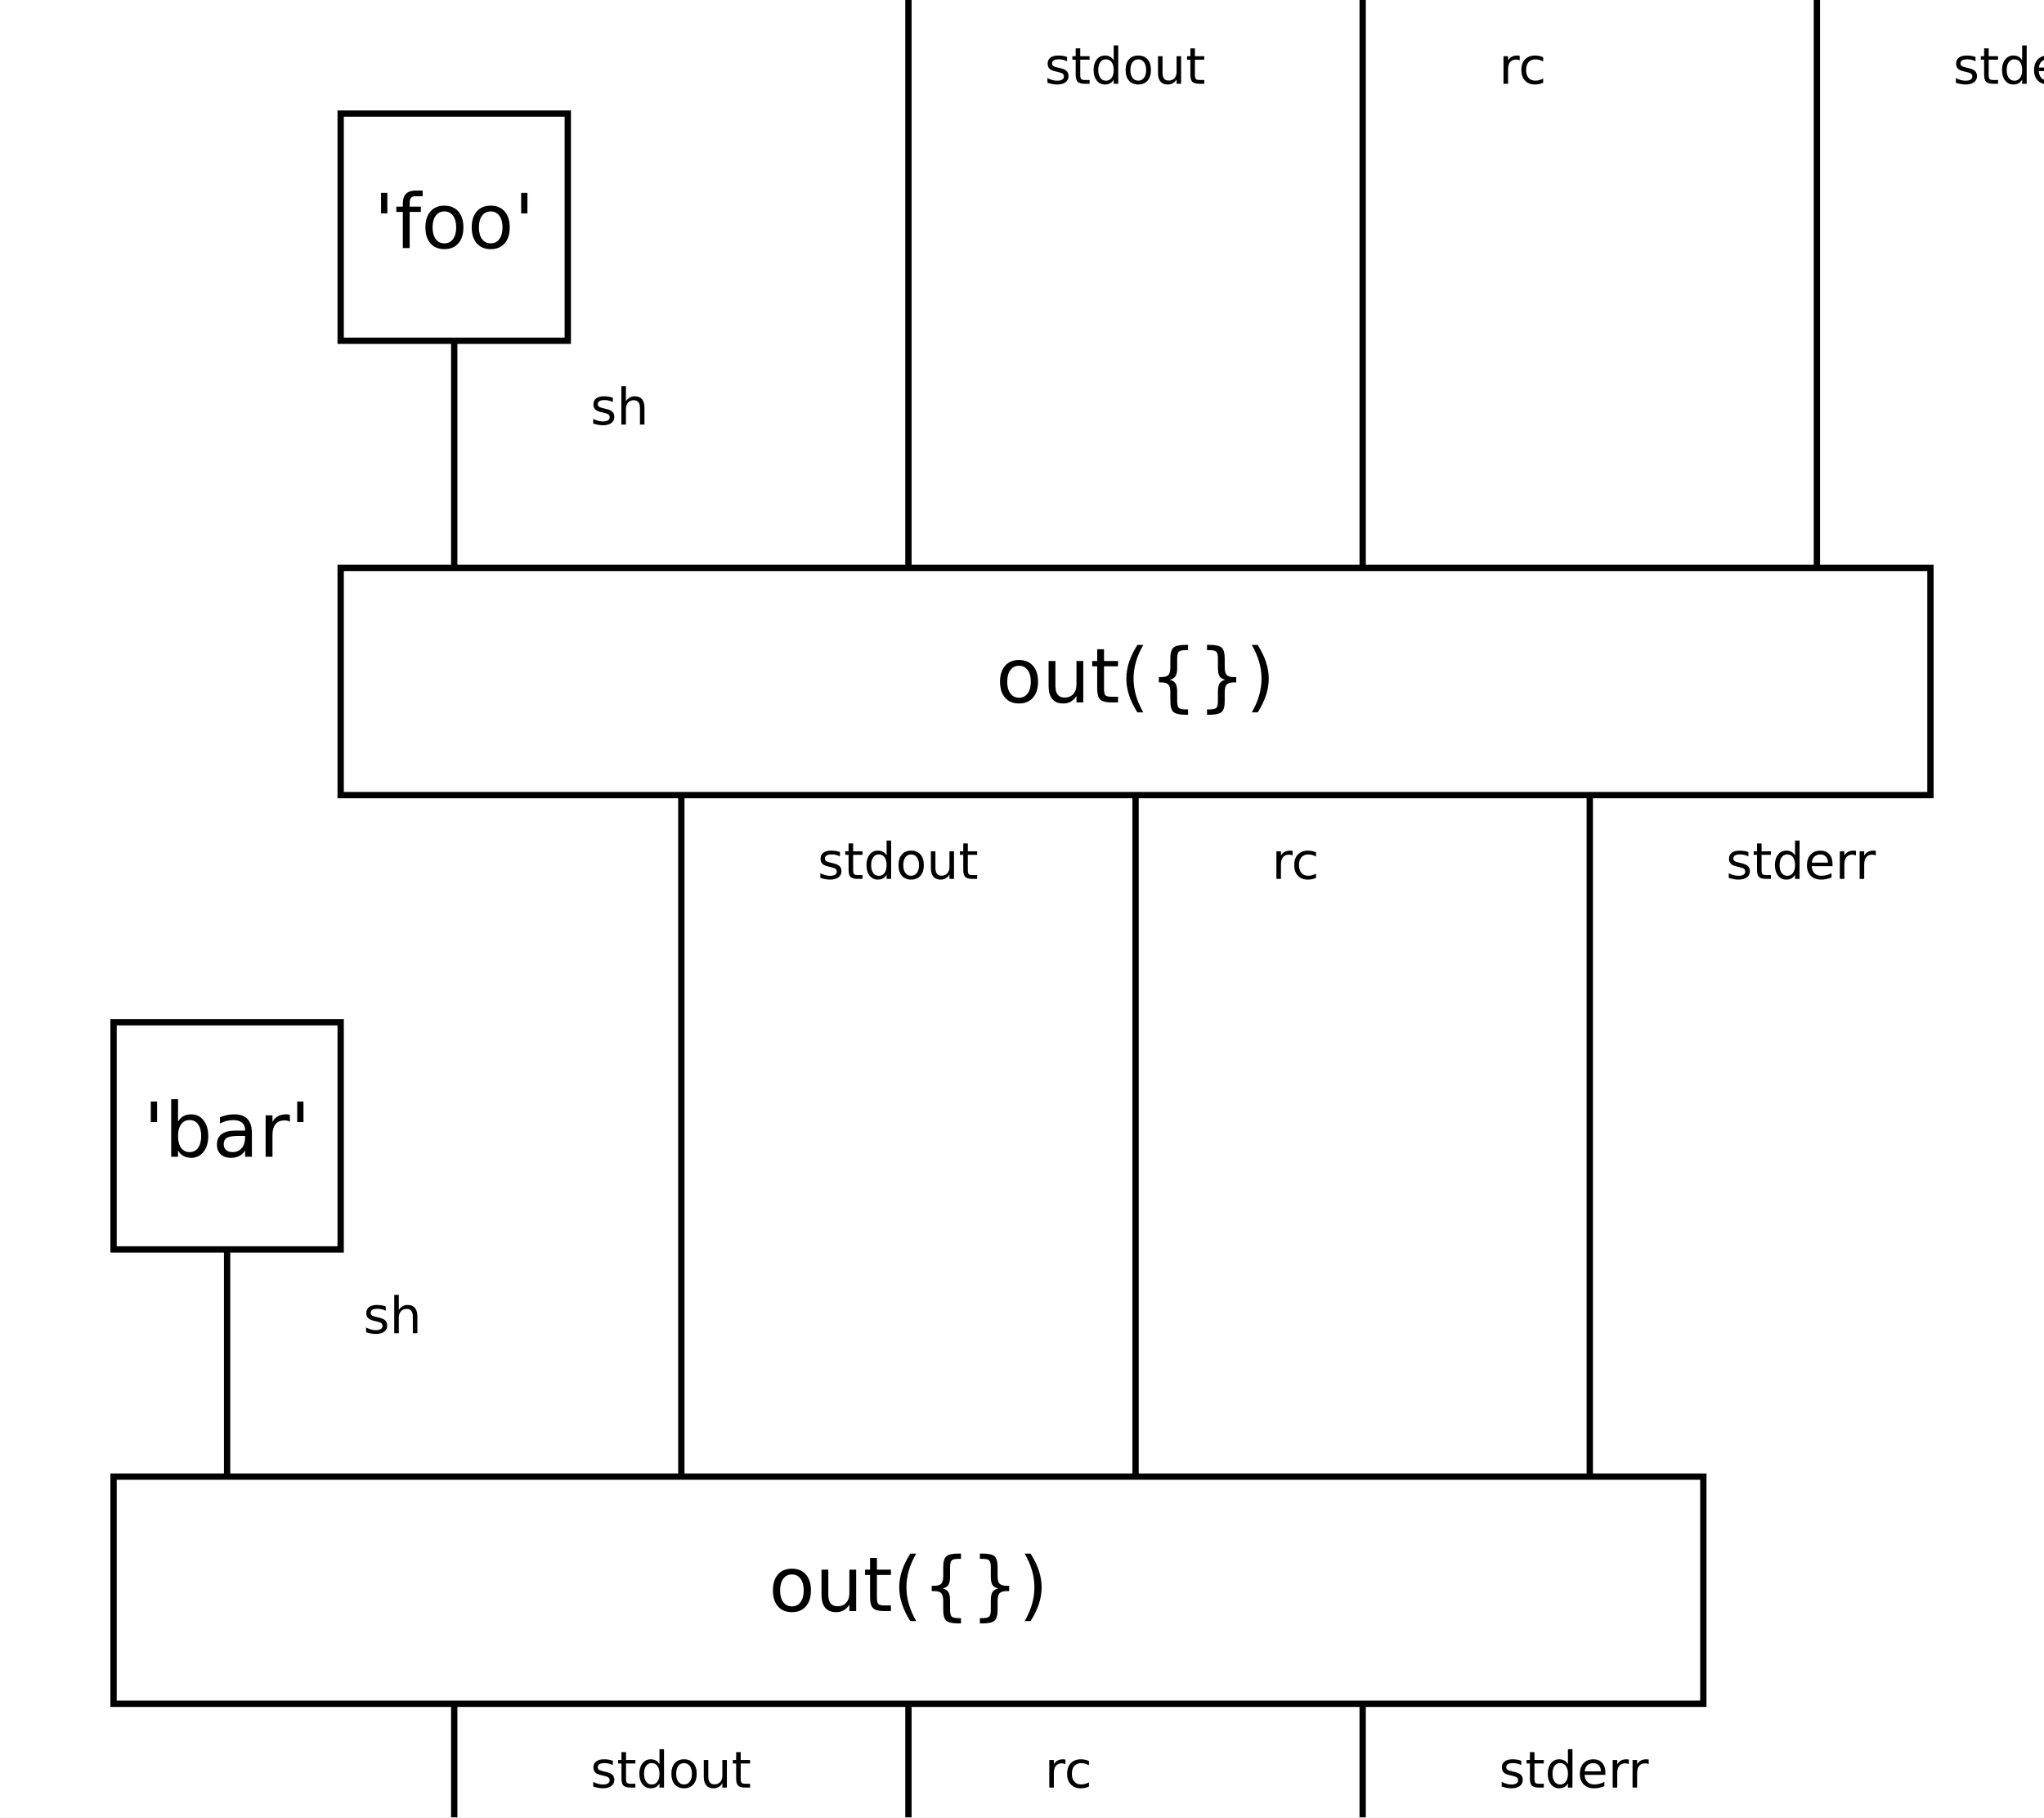
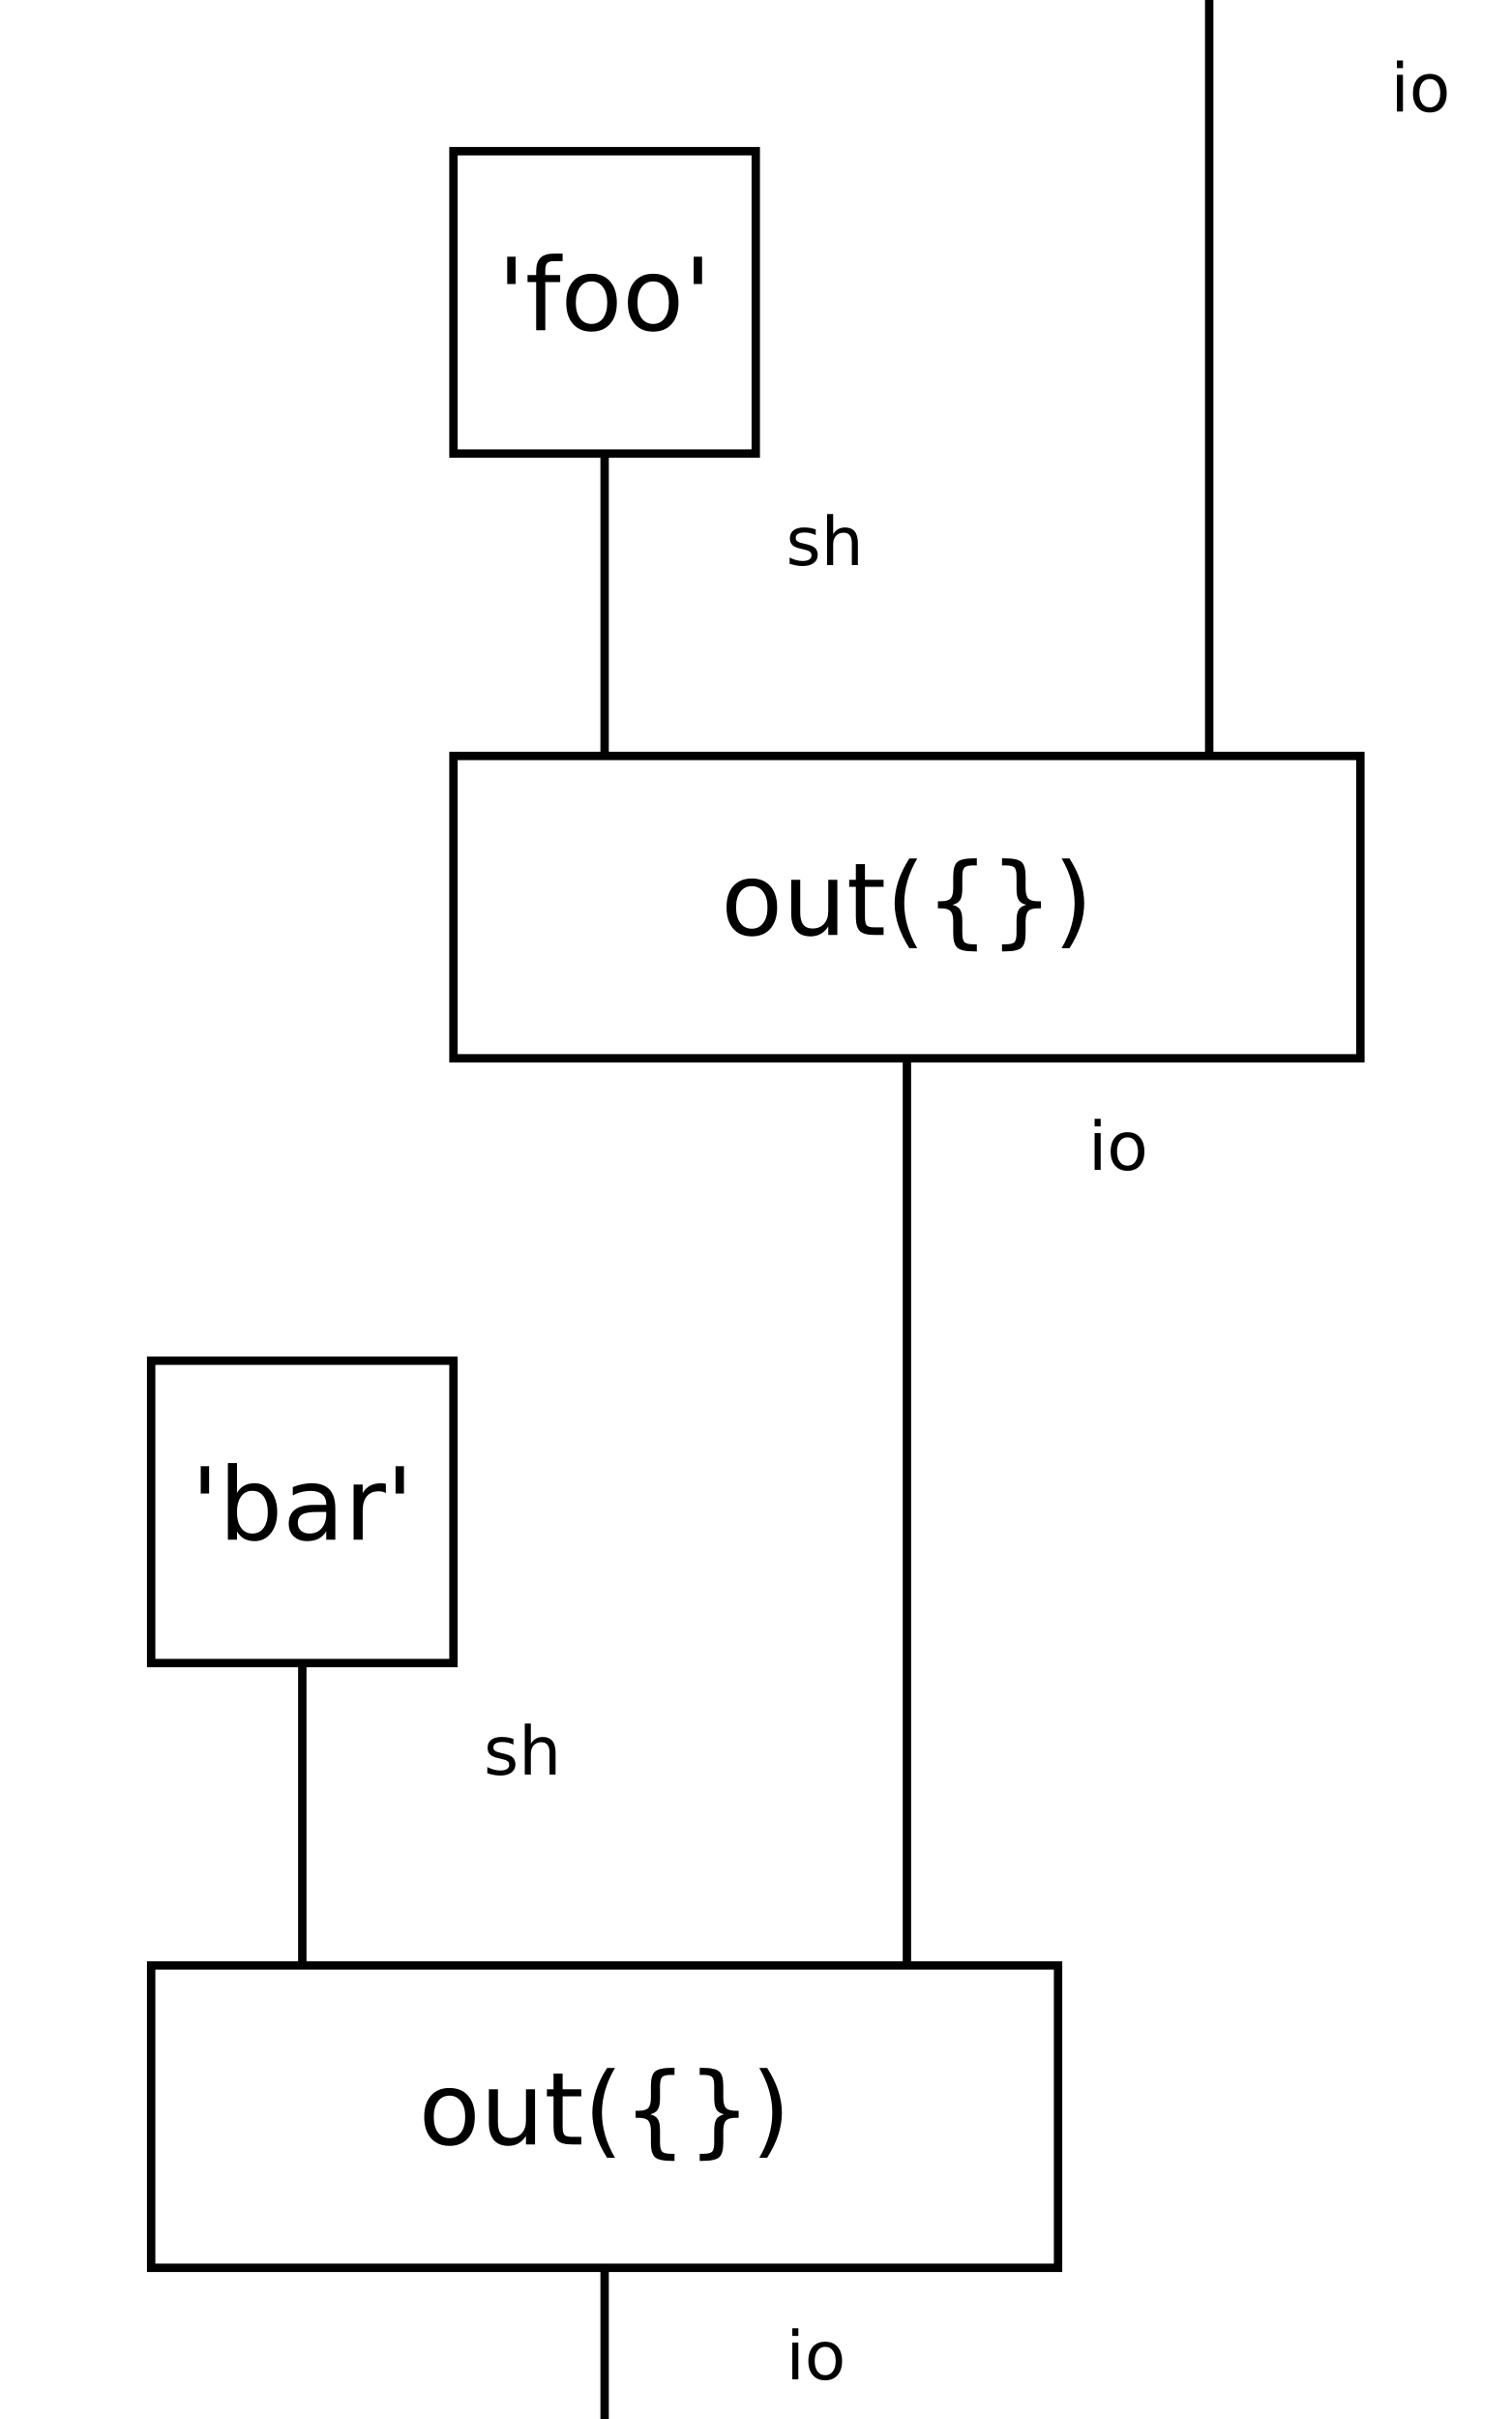
- <svg xmlns="http://www.w3.org/2000/svg" xmlns:xlink="http://www.w3.org/1999/xlink" width="324pt" height="288pt" viewBox="0 0 324 288" version="1.1">
+ <svg xmlns="http://www.w3.org/2000/svg" xmlns:xlink="http://www.w3.org/1999/xlink" width="180pt" height="288pt" viewBox="0 0 180 288" version="1.1">
  <defs>
    <style type="text/css">*{stroke-linejoin: round; stroke-linecap: butt}</style>
  </defs>
  <g id="figure_1">
    <g id="patch_1">
-       <path d="M 0 288  L 324 288  L 324 0  L 0 0  z " style="fill: #ffffff" />
+       <path d="M 0 288  L 180 288  L 180 0  L 0 0  z " style="fill: #ffffff" />
    </g>
    <g id="axes_1">
      <g id="patch_2">
-         <path d="M 0 288  L 324 288  L 324 0  L 0 0  z " clip-path="url(#SVG_ID)" style="fill: #ffffff; stroke: #ffffff; stroke-linejoin: miter" />
+         <path d="M 0 288  L 180 288  L 180 0  L 0 0  z " clip-path="url(#SVG_ID)" style="fill: #ffffff; stroke: #ffffff; stroke-linejoin: miter" />
      </g>
      <g id="patch_3">
        <path d="M 72 54  Q 72 90 72 90  " clip-path="url(#SVG_ID)" style="fill: none; stroke: #000000; stroke-linejoin: miter" />
      </g>
      <g id="patch_4">
        <path d="M 144 0  Q 144 90 144 90  " clip-path="url(#SVG_ID)" style="fill: none; stroke: #000000; stroke-linejoin: miter" />
      </g>
      <g id="patch_5">
-         <path d="M 216 0  Q 216 90 216 90  " clip-path="url(#SVG_ID)" style="fill: none; stroke: #000000; stroke-linejoin: miter" />
+         <path d="M 108 126  Q 108 234 108 234  " clip-path="url(#SVG_ID)" style="fill: none; stroke: #000000; stroke-linejoin: miter" />
      </g>
      <g id="patch_6">
-         <path d="M 288 0  Q 288 90 288 90  " clip-path="url(#SVG_ID)" style="fill: none; stroke: #000000; stroke-linejoin: miter" />
+         <path d="M 36 198  Q 36 234 36 234  " clip-path="url(#SVG_ID)" style="fill: none; stroke: #000000; stroke-linejoin: miter" />
      </g>
      <g id="patch_7">
-         <path d="M 108 126  Q 108 234 108 234  " clip-path="url(#SVG_ID)" style="fill: none; stroke: #000000; stroke-linejoin: miter" />
+         <path d="M 72 270  Q 72 288 72 288  " clip-path="url(#SVG_ID)" style="fill: none; stroke: #000000; stroke-linejoin: miter" />
      </g>
      <g id="patch_8">
-         <path d="M 180 126  Q 180 234 180 234  " clip-path="url(#SVG_ID)" style="fill: none; stroke: #000000; stroke-linejoin: miter" />
+         <path d="M 54 54  L 54 18  L 90 18  L 90 54  z " clip-path="url(#SVG_ID)" style="fill: #ffffff; stroke: #000000; stroke-linejoin: miter" />
      </g>
      <g id="patch_9">
-         <path d="M 252 126  Q 252 234 252 234  " clip-path="url(#SVG_ID)" style="fill: none; stroke: #000000; stroke-linejoin: miter" />
+         <path d="M 54 126  L 54 90  L 162 90  L 162 126  z " clip-path="url(#SVG_ID)" style="fill: #ffffff; stroke: #000000; stroke-linejoin: miter" />
      </g>
      <g id="patch_10">
-         <path d="M 36 198  Q 36 234 36 234  " clip-path="url(#SVG_ID)" style="fill: none; stroke: #000000; stroke-linejoin: miter" />
+         <path d="M 18 198  L 18 162  L 54 162  L 54 198  z " clip-path="url(#SVG_ID)" style="fill: #ffffff; stroke: #000000; stroke-linejoin: miter" />
      </g>
      <g id="patch_11">
-         <path d="M 72 270  Q 72 288 72 288  " clip-path="url(#SVG_ID)" style="fill: none; stroke: #000000; stroke-linejoin: miter" />
-       </g>
-       <g id="patch_12">
-         <path d="M 144 270  Q 144 288 144 288  " clip-path="url(#SVG_ID)" style="fill: none; stroke: #000000; stroke-linejoin: miter" />
-       </g>
-       <g id="patch_13">
-         <path d="M 216 270  Q 216 288 216 288  " clip-path="url(#SVG_ID)" style="fill: none; stroke: #000000; stroke-linejoin: miter" />
-       </g>
-       <g id="patch_14">
-         <path d="M 54 54  L 54 18  L 90 18  L 90 54  z " clip-path="url(#SVG_ID)" style="fill: #ffffff; stroke: #000000; stroke-linejoin: miter" />
-       </g>
-       <g id="patch_15">
-         <path d="M 54 126  L 54 90  L 306 90  L 306 126  z " clip-path="url(#SVG_ID)" style="fill: #ffffff; stroke: #000000; stroke-linejoin: miter" />
-       </g>
-       <g id="patch_16">
-         <path d="M 18 198  L 18 162  L 54 162  L 54 198  z " clip-path="url(#SVG_ID)" style="fill: #ffffff; stroke: #000000; stroke-linejoin: miter" />
-       </g>
-       <g id="patch_17">
-         <path d="M 18 270  L 18 234  L 270 234  L 270 270  z " clip-path="url(#SVG_ID)" style="fill: #ffffff; stroke: #000000; stroke-linejoin: miter" />
+         <path d="M 18 270  L 18 234  L 126 234  L 126 270  z " clip-path="url(#SVG_ID)" style="fill: #ffffff; stroke: #000000; stroke-linejoin: miter" />
      </g>
      <g id="text_1">
        <g transform="translate(93.6 67.27875) scale(0.08 -0.08)">
          <defs>
            <path id="DejaVuSans-73" d="M 2834 3397  L 2834 2853  Q 2591 2978 2328 3040  Q 2066 3103 1784 3103  Q 1356 3103 1142 2972  Q 928 2841 928 2578  Q 928 2378 1081 2264  Q 1234 2150 1697 2047  L 1894 2003  Q 2506 1872 2764 1633  Q 3022 1394 3022 966  Q 3022 478 2636 193  Q 2250 -91 1575 -91  Q 1294 -91 989 -36  Q 684 19 347 128  L 347 722  Q 666 556 975 473  Q 1284 391 1588 391  Q 1994 391 2212 530  Q 2431 669 2431 922  Q 2431 1156 2273 1281  Q 2116 1406 1581 1522  L 1381 1569  Q 847 1681 609 1914  Q 372 2147 372 2553  Q 372 3047 722 3315  Q 1072 3584 1716 3584  Q 2034 3584 2315 3537  Q 2597 3491 2834 3397  z " transform="scale(0.015625)" />
            <path id="DejaVuSans-68" d="M 3513 2113  L 3513 0  L 2938 0  L 2938 2094  Q 2938 2591 2744 2837  Q 2550 3084 2163 3084  Q 1697 3084 1428 2787  Q 1159 2491 1159 1978  L 1159 0  L 581 0  L 581 4863  L 1159 4863  L 1159 2956  Q 1366 3272 1645 3428  Q 1925 3584 2291 3584  Q 2894 3584 3203 3211  Q 3513 2838 3513 2113  z " transform="scale(0.015625)" />
          </defs>
          <use xlink:href="#DejaVuSans-73" />
          <use xlink:href="#DejaVuSans-68" transform="translate(52.09961 0)" />
        </g>
      </g>
      <g id="text_2">
        <g transform="translate(165.6 13.27875) scale(0.08 -0.08)">
          <defs>
-             <path id="DejaVuSans-74" d="M 1172 4494  L 1172 3500  L 2356 3500  L 2356 3053  L 1172 3053  L 1172 1153  Q 1172 725 1289 603  Q 1406 481 1766 481  L 2356 481  L 2356 0  L 1766 0  Q 1100 0 847 248  Q 594 497 594 1153  L 594 3053  L 172 3053  L 172 3500  L 594 3500  L 594 4494  L 1172 4494  z " transform="scale(0.015625)" />
-             <path id="DejaVuSans-64" d="M 2906 2969  L 2906 4863  L 3481 4863  L 3481 0  L 2906 0  L 2906 525  Q 2725 213 2448 61  Q 2172 -91 1784 -91  Q 1150 -91 751 415  Q 353 922 353 1747  Q 353 2572 751 3078  Q 1150 3584 1784 3584  Q 2172 3584 2448 3432  Q 2725 3281 2906 2969  z M 947 1747  Q 947 1113 1208 752  Q 1469 391 1925 391  Q 2381 391 2643 752  Q 2906 1113 2906 1747  Q 2906 2381 2643 2742  Q 2381 3103 1925 3103  Q 1469 3103 1208 2742  Q 947 2381 947 1747  z " transform="scale(0.015625)" />
+             <path id="DejaVuSans-69" d="M 603 3500  L 1178 3500  L 1178 0  L 603 0  L 603 3500  z M 603 4863  L 1178 4863  L 1178 4134  L 603 4134  L 603 4863  z " transform="scale(0.015625)" />
            <path id="DejaVuSans-6f" d="M 1959 3097  Q 1497 3097 1228 2736  Q 959 2375 959 1747  Q 959 1119 1226 758  Q 1494 397 1959 397  Q 2419 397 2687 759  Q 2956 1122 2956 1747  Q 2956 2369 2687 2733  Q 2419 3097 1959 3097  z M 1959 3584  Q 2709 3584 3137 3096  Q 3566 2609 3566 1747  Q 3566 888 3137 398  Q 2709 -91 1959 -91  Q 1206 -91 779 398  Q 353 888 353 1747  Q 353 2609 779 3096  Q 1206 3584 1959 3584  z " transform="scale(0.015625)" />
-             <path id="DejaVuSans-75" d="M 544 1381  L 544 3500  L 1119 3500  L 1119 1403  Q 1119 906 1312 657  Q 1506 409 1894 409  Q 2359 409 2629 706  Q 2900 1003 2900 1516  L 2900 3500  L 3475 3500  L 3475 0  L 2900 0  L 2900 538  Q 2691 219 2414 64  Q 2138 -91 1772 -91  Q 1169 -91 856 284  Q 544 659 544 1381  z M 1991 3584  L 1991 3584  z " transform="scale(0.015625)" />
          </defs>
-           <use xlink:href="#DejaVuSans-73" />
-           <use xlink:href="#DejaVuSans-74" transform="translate(52.09961 0)" />
-           <use xlink:href="#DejaVuSans-64" transform="translate(91.30859 0)" />
-           <use xlink:href="#DejaVuSans-6f" transform="translate(154.7852 0)" />
-           <use xlink:href="#DejaVuSans-75" transform="translate(215.9668 0)" />
-           <use xlink:href="#DejaVuSans-74" transform="translate(279.3457 0)" />
+           <use xlink:href="#DejaVuSans-69" />
+           <use xlink:href="#DejaVuSans-6f" transform="translate(27.7832 0)" />
        </g>
      </g>
      <g id="text_3">
-         <g transform="translate(237.6 13.27875) scale(0.08 -0.08)">
-           <defs>
-             <path id="DejaVuSans-72" d="M 2631 2963  Q 2534 3019 2420 3045  Q 2306 3072 2169 3072  Q 1681 3072 1420 2755  Q 1159 2438 1159 1844  L 1159 0  L 581 0  L 581 3500  L 1159 3500  L 1159 2956  Q 1341 3275 1631 3429  Q 1922 3584 2338 3584  Q 2397 3584 2469 3576  Q 2541 3569 2628 3553  L 2631 2963  z " transform="scale(0.015625)" />
-             <path id="DejaVuSans-63" d="M 3122 3366  L 3122 2828  Q 2878 2963 2633 3030  Q 2388 3097 2138 3097  Q 1578 3097 1268 2742  Q 959 2388 959 1747  Q 959 1106 1268 751  Q 1578 397 2138 397  Q 2388 397 2633 464  Q 2878 531 3122 666  L 3122 134  Q 2881 22 2623 -34  Q 2366 -91 2075 -91  Q 1284 -91 818 406  Q 353 903 353 1747  Q 353 2603 823 3093  Q 1294 3584 2113 3584  Q 2378 3584 2631 3529  Q 2884 3475 3122 3366  z " transform="scale(0.015625)" />
-           </defs>
-           <use xlink:href="#DejaVuSans-72" />
-           <use xlink:href="#DejaVuSans-63" transform="translate(38.86328 0)" />
+         <g transform="translate(129.6 139.2788) scale(0.08 -0.08)">
+           <use xlink:href="#DejaVuSans-69" />
+           <use xlink:href="#DejaVuSans-6f" transform="translate(27.7832 0)" />
        </g>
      </g>
      <g id="text_4">
-         <g transform="translate(309.6 13.27875) scale(0.08 -0.08)">
-           <defs>
-             <path id="DejaVuSans-65" d="M 3597 1894  L 3597 1613  L 953 1613  Q 991 1019 1311 708  Q 1631 397 2203 397  Q 2534 397 2845 478  Q 3156 559 3463 722  L 3463 178  Q 3153 47 2828 -22  Q 2503 -91 2169 -91  Q 1331 -91 842 396  Q 353 884 353 1716  Q 353 2575 817 3079  Q 1281 3584 2069 3584  Q 2775 3584 3186 3129  Q 3597 2675 3597 1894  z M 3022 2063  Q 3016 2534 2758 2815  Q 2500 3097 2075 3097  Q 1594 3097 1305 2825  Q 1016 2553 972 2059  L 3022 2063  z " transform="scale(0.015625)" />
-           </defs>
-           <use xlink:href="#DejaVuSans-73" />
-           <use xlink:href="#DejaVuSans-74" transform="translate(52.09961 0)" />
-           <use xlink:href="#DejaVuSans-64" transform="translate(91.30859 0)" />
-           <use xlink:href="#DejaVuSans-65" transform="translate(154.7852 0)" />
-           <use xlink:href="#DejaVuSans-72" transform="translate(216.3086 0)" />
-           <use xlink:href="#DejaVuSans-72" transform="translate(255.6719 0)" />
-         </g>
-       </g>
-       <g id="text_5">
-         <g transform="translate(129.6 139.2788) scale(0.08 -0.08)">
-           <use xlink:href="#DejaVuSans-73" />
-           <use xlink:href="#DejaVuSans-74" transform="translate(52.09961 0)" />
-           <use xlink:href="#DejaVuSans-64" transform="translate(91.30859 0)" />
-           <use xlink:href="#DejaVuSans-6f" transform="translate(154.7852 0)" />
-           <use xlink:href="#DejaVuSans-75" transform="translate(215.9668 0)" />
-           <use xlink:href="#DejaVuSans-74" transform="translate(279.3457 0)" />
-         </g>
-       </g>
-       <g id="text_6">
-         <g transform="translate(201.6 139.2788) scale(0.08 -0.08)">
-           <use xlink:href="#DejaVuSans-72" />
-           <use xlink:href="#DejaVuSans-63" transform="translate(38.86328 0)" />
-         </g>
-       </g>
-       <g id="text_7">
-         <g transform="translate(273.6 139.2788) scale(0.08 -0.08)">
-           <use xlink:href="#DejaVuSans-73" />
-           <use xlink:href="#DejaVuSans-74" transform="translate(52.09961 0)" />
-           <use xlink:href="#DejaVuSans-64" transform="translate(91.30859 0)" />
-           <use xlink:href="#DejaVuSans-65" transform="translate(154.7852 0)" />
-           <use xlink:href="#DejaVuSans-72" transform="translate(216.3086 0)" />
-           <use xlink:href="#DejaVuSans-72" transform="translate(255.6719 0)" />
-         </g>
-       </g>
-       <g id="text_8">
        <g transform="translate(57.6 211.2788) scale(0.08 -0.08)">
          <use xlink:href="#DejaVuSans-73" />
          <use xlink:href="#DejaVuSans-68" transform="translate(52.09961 0)" />
        </g>
      </g>
-       <g id="text_9">
+       <g id="text_5">
        <g transform="translate(93.6 283.2788) scale(0.08 -0.08)">
-           <use xlink:href="#DejaVuSans-73" />
-           <use xlink:href="#DejaVuSans-74" transform="translate(52.09961 0)" />
-           <use xlink:href="#DejaVuSans-64" transform="translate(91.30859 0)" />
-           <use xlink:href="#DejaVuSans-6f" transform="translate(154.7852 0)" />
-           <use xlink:href="#DejaVuSans-75" transform="translate(215.9668 0)" />
-           <use xlink:href="#DejaVuSans-74" transform="translate(279.3457 0)" />
+           <use xlink:href="#DejaVuSans-69" />
+           <use xlink:href="#DejaVuSans-6f" transform="translate(27.7832 0)" />
        </g>
      </g>
-       <g id="text_10">
-         <g transform="translate(165.6 283.2788) scale(0.08 -0.08)">
-           <use xlink:href="#DejaVuSans-72" />
-           <use xlink:href="#DejaVuSans-63" transform="translate(38.86328 0)" />
-         </g>
-       </g>
-       <g id="text_11">
-         <g transform="translate(237.6 283.2788) scale(0.08 -0.08)">
-           <use xlink:href="#DejaVuSans-73" />
-           <use xlink:href="#DejaVuSans-74" transform="translate(52.09961 0)" />
-           <use xlink:href="#DejaVuSans-64" transform="translate(91.30859 0)" />
-           <use xlink:href="#DejaVuSans-65" transform="translate(154.7852 0)" />
-           <use xlink:href="#DejaVuSans-72" transform="translate(216.3086 0)" />
-           <use xlink:href="#DejaVuSans-72" transform="translate(255.6719 0)" />
-         </g>
-       </g>
-       <g id="text_12">
+       <g id="text_6">
        <g transform="translate(59.24719 39.31125) scale(0.12 -0.12)">
          <defs>
            <path id="DejaVuSans-27" d="M 1147 4666  L 1147 2931  L 616 2931  L 616 4666  L 1147 4666  z " transform="scale(0.015625)" />
            <path id="DejaVuSans-66" d="M 2375 4863  L 2375 4384  L 1825 4384  Q 1516 4384 1395 4259  Q 1275 4134 1275 3809  L 1275 3500  L 2222 3500  L 2222 3053  L 1275 3053  L 1275 0  L 697 0  L 697 3053  L 147 3053  L 147 3500  L 697 3500  L 697 3744  Q 697 4328 969 4595  Q 1241 4863 1831 4863  L 2375 4863  z " transform="scale(0.015625)" />
          </defs>
          <use xlink:href="#DejaVuSans-27" />
          <use xlink:href="#DejaVuSans-66" transform="translate(27.49023 0)" />
          <use xlink:href="#DejaVuSans-6f" transform="translate(62.69531 0)" />
          <use xlink:href="#DejaVuSans-6f" transform="translate(123.877 0)" />
          <use xlink:href="#DejaVuSans-27" transform="translate(185.0586 0)" />
        </g>
      </g>
-       <g id="text_13">
-         <g transform="translate(157.8572 111.3113) scale(0.12 -0.12)">
+       <g id="text_7">
+         <g transform="translate(85.85719 111.3113) scale(0.12 -0.12)">
          <defs>
+             <path id="DejaVuSans-75" d="M 544 1381  L 544 3500  L 1119 3500  L 1119 1403  Q 1119 906 1312 657  Q 1506 409 1894 409  Q 2359 409 2629 706  Q 2900 1003 2900 1516  L 2900 3500  L 3475 3500  L 3475 0  L 2900 0  L 2900 538  Q 2691 219 2414 64  Q 2138 -91 1772 -91  Q 1169 -91 856 284  Q 544 659 544 1381  z M 1991 3584  L 1991 3584  z " transform="scale(0.015625)" />
+             <path id="DejaVuSans-74" d="M 1172 4494  L 1172 3500  L 2356 3500  L 2356 3053  L 1172 3053  L 1172 1153  Q 1172 725 1289 603  Q 1406 481 1766 481  L 2356 481  L 2356 0  L 1766 0  Q 1100 0 847 248  Q 594 497 594 1153  L 594 3053  L 172 3053  L 172 3500  L 594 3500  L 594 4494  L 1172 4494  z " transform="scale(0.015625)" />
            <path id="DejaVuSans-28" d="M 1984 4856  Q 1566 4138 1362 3434  Q 1159 2731 1159 2009  Q 1159 1288 1364 580  Q 1569 -128 1984 -844  L 1484 -844  Q 1016 -109 783 600  Q 550 1309 550 2009  Q 550 2706 781 3412  Q 1013 4119 1484 4856  L 1984 4856  z " transform="scale(0.015625)" />
            <path id="DejaVuSans-7b" d="M 3272 -594  L 3272 -1044  L 3078 -1044  Q 2300 -1044 2036 -812  Q 1772 -581 1772 109  L 1772 856  Q 1772 1328 1603 1509  Q 1434 1691 991 1691  L 800 1691  L 800 2138  L 991 2138  Q 1438 2138 1605 2317  Q 1772 2497 1772 2963  L 1772 3713  Q 1772 4403 2036 4633  Q 2300 4863 3078 4863  L 3272 4863  L 3272 4416  L 3059 4416  Q 2619 4416 2484 4278  Q 2350 4141 2350 3700  L 2350 2925  Q 2350 2434 2208 2212  Q 2066 1991 1722 1913  Q 2069 1828 2209 1606  Q 2350 1384 2350 897  L 2350 122  Q 2350 -319 2484 -456  Q 2619 -594 3059 -594  L 3272 -594  z " transform="scale(0.015625)" />
            <path id="DejaVuSans-7d" d="M 800 -594  L 1019 -594  Q 1456 -594 1589 -459  Q 1722 -325 1722 122  L 1722 897  Q 1722 1384 1862 1606  Q 2003 1828 2350 1913  Q 2003 1991 1862 2212  Q 1722 2434 1722 2925  L 1722 3700  Q 1722 4144 1589 4280  Q 1456 4416 1019 4416  L 800 4416  L 800 4863  L 997 4863  Q 1775 4863 2036 4633  Q 2297 4403 2297 3713  L 2297 2963  Q 2297 2497 2465 2317  Q 2634 2138 3078 2138  L 3272 2138  L 3272 1691  L 3078 1691  Q 2634 1691 2465 1509  Q 2297 1328 2297 856  L 2297 109  Q 2297 -581 2036 -812  Q 1775 -1044 997 -1044  L 800 -1044  L 800 -594  z " transform="scale(0.015625)" />
            <path id="DejaVuSans-29" d="M 513 4856  L 1013 4856  Q 1481 4119 1714 3412  Q 1947 2706 1947 2009  Q 1947 1309 1714 600  Q 1481 -109 1013 -844  L 513 -844  Q 928 -128 1133 580  Q 1338 1288 1338 2009  Q 1338 2731 1133 3434  Q 928 4138 513 4856  z " transform="scale(0.015625)" />
          </defs>
          <use xlink:href="#DejaVuSans-6f" />
          <use xlink:href="#DejaVuSans-75" transform="translate(61.18164 0)" />
          <use xlink:href="#DejaVuSans-74" transform="translate(124.5605 0)" />
          <use xlink:href="#DejaVuSans-28" transform="translate(163.7695 0)" />
          <use xlink:href="#DejaVuSans-7b" transform="translate(202.7832 0)" />
          <use xlink:href="#DejaVuSans-7d" transform="translate(266.4062 0)" />
          <use xlink:href="#DejaVuSans-29" transform="translate(330.0293 0)" />
        </g>
      </g>
-       <g id="text_14">
+       <g id="text_8">
        <g transform="translate(22.74938 183.3113) scale(0.12 -0.12)">
          <defs>
            <path id="DejaVuSans-62" d="M 3116 1747  Q 3116 2381 2855 2742  Q 2594 3103 2138 3103  Q 1681 3103 1420 2742  Q 1159 2381 1159 1747  Q 1159 1113 1420 752  Q 1681 391 2138 391  Q 2594 391 2855 752  Q 3116 1113 3116 1747  z M 1159 2969  Q 1341 3281 1617 3432  Q 1894 3584 2278 3584  Q 2916 3584 3314 3078  Q 3713 2572 3713 1747  Q 3713 922 3314 415  Q 2916 -91 2278 -91  Q 1894 -91 1617 61  Q 1341 213 1159 525  L 1159 0  L 581 0  L 581 4863  L 1159 4863  L 1159 2969  z " transform="scale(0.015625)" />
            <path id="DejaVuSans-61" d="M 2194 1759  Q 1497 1759 1228 1600  Q 959 1441 959 1056  Q 959 750 1161 570  Q 1363 391 1709 391  Q 2188 391 2477 730  Q 2766 1069 2766 1631  L 2766 1759  L 2194 1759  z M 3341 1997  L 3341 0  L 2766 0  L 2766 531  Q 2569 213 2275 61  Q 1981 -91 1556 -91  Q 1019 -91 701 211  Q 384 513 384 1019  Q 384 1609 779 1909  Q 1175 2209 1959 2209  L 2766 2209  L 2766 2266  Q 2766 2663 2505 2880  Q 2244 3097 1772 3097  Q 1472 3097 1187 3025  Q 903 2953 641 2809  L 641 3341  Q 956 3463 1253 3523  Q 1550 3584 1831 3584  Q 2591 3584 2966 3190  Q 3341 2797 3341 1997  z " transform="scale(0.015625)" />
+             <path id="DejaVuSans-72" d="M 2631 2963  Q 2534 3019 2420 3045  Q 2306 3072 2169 3072  Q 1681 3072 1420 2755  Q 1159 2438 1159 1844  L 1159 0  L 581 0  L 581 3500  L 1159 3500  L 1159 2956  Q 1341 3275 1631 3429  Q 1922 3584 2338 3584  Q 2397 3584 2469 3576  Q 2541 3569 2628 3553  L 2631 2963  z " transform="scale(0.015625)" />
          </defs>
          <use xlink:href="#DejaVuSans-27" />
          <use xlink:href="#DejaVuSans-62" transform="translate(27.49023 0)" />
          <use xlink:href="#DejaVuSans-61" transform="translate(90.9668 0)" />
          <use xlink:href="#DejaVuSans-72" transform="translate(152.2461 0)" />
          <use xlink:href="#DejaVuSans-27" transform="translate(193.3594 0)" />
        </g>
      </g>
-       <g id="text_15">
-         <g transform="translate(121.8572 255.3113) scale(0.12 -0.12)">
+       <g id="text_9">
+         <g transform="translate(49.85719 255.3113) scale(0.12 -0.12)">
          <use xlink:href="#DejaVuSans-6f" />
          <use xlink:href="#DejaVuSans-75" transform="translate(61.18164 0)" />
          <use xlink:href="#DejaVuSans-74" transform="translate(124.5605 0)" />
          <use xlink:href="#DejaVuSans-28" transform="translate(163.7695 0)" />
          <use xlink:href="#DejaVuSans-7b" transform="translate(202.7832 0)" />
          <use xlink:href="#DejaVuSans-7d" transform="translate(266.4062 0)" />
          <use xlink:href="#DejaVuSans-29" transform="translate(330.0293 0)" />
        </g>
      </g>
    </g>
  </g>
  <defs>
    <clipPath id="SVG_ID">
-       <rect x="0" y="0" width="324" height="288" />
+       <rect x="0" y="0" width="180" height="288" />
    </clipPath>
  </defs>
</svg>
